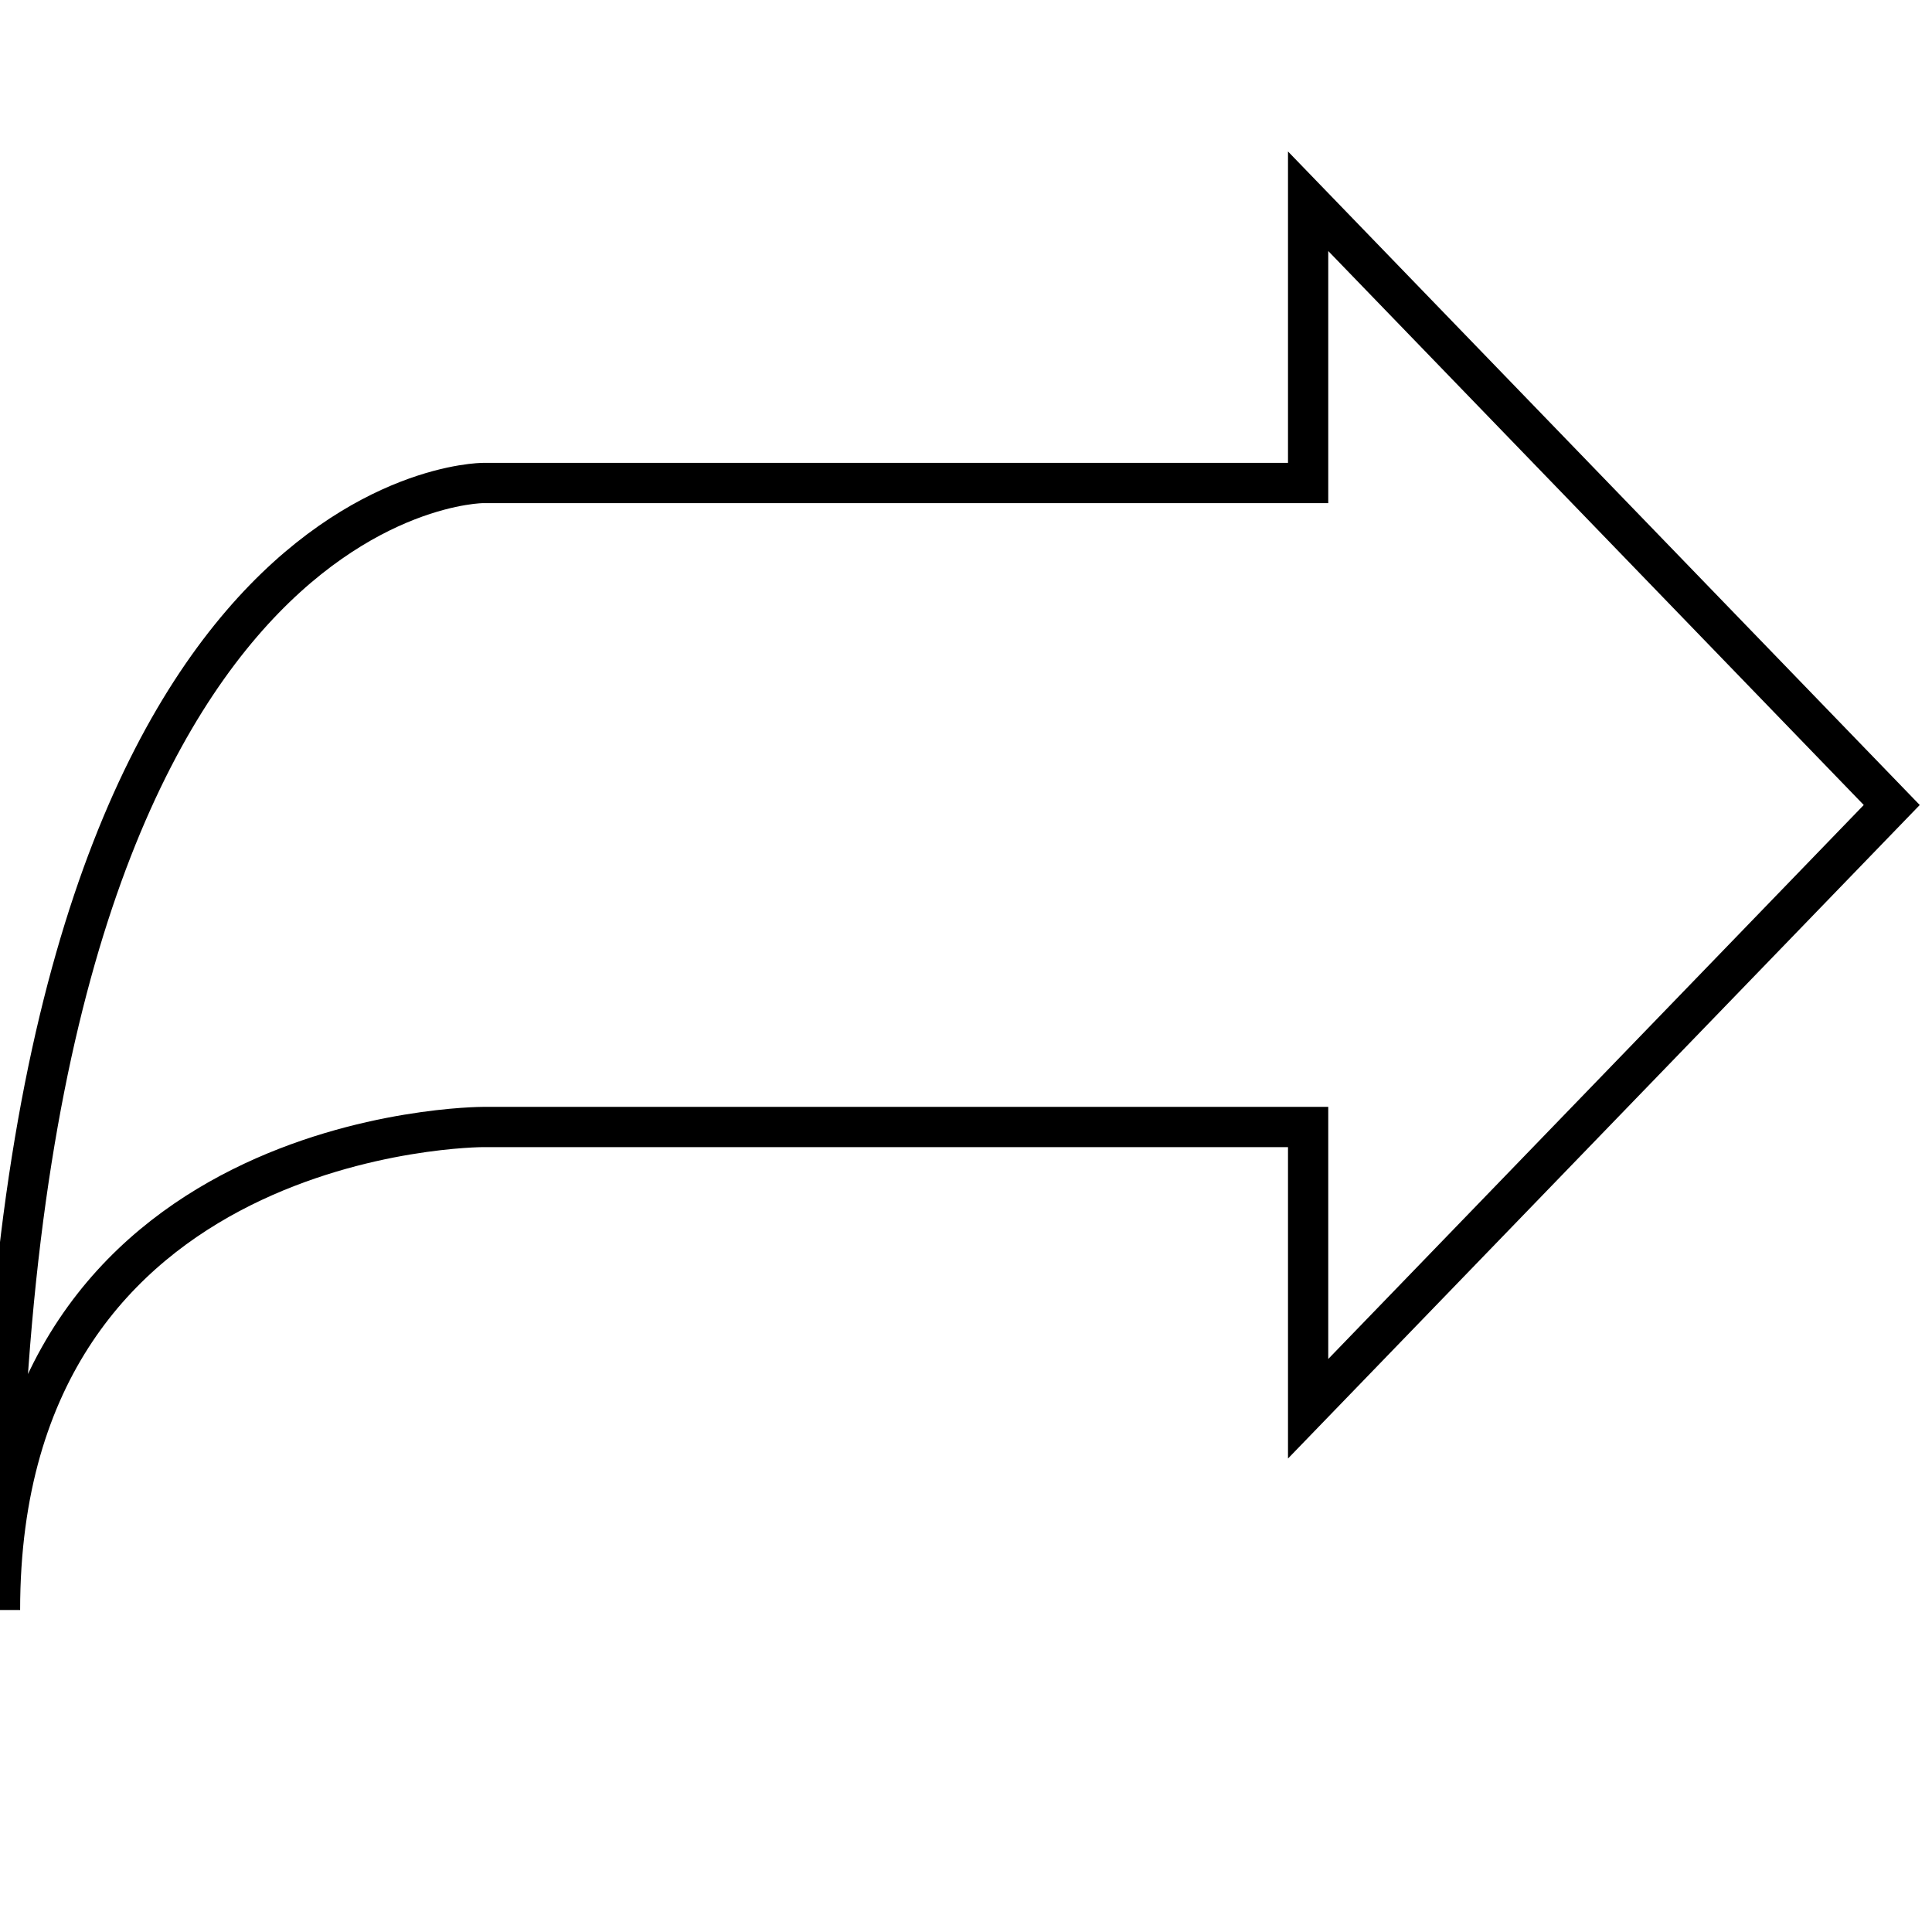
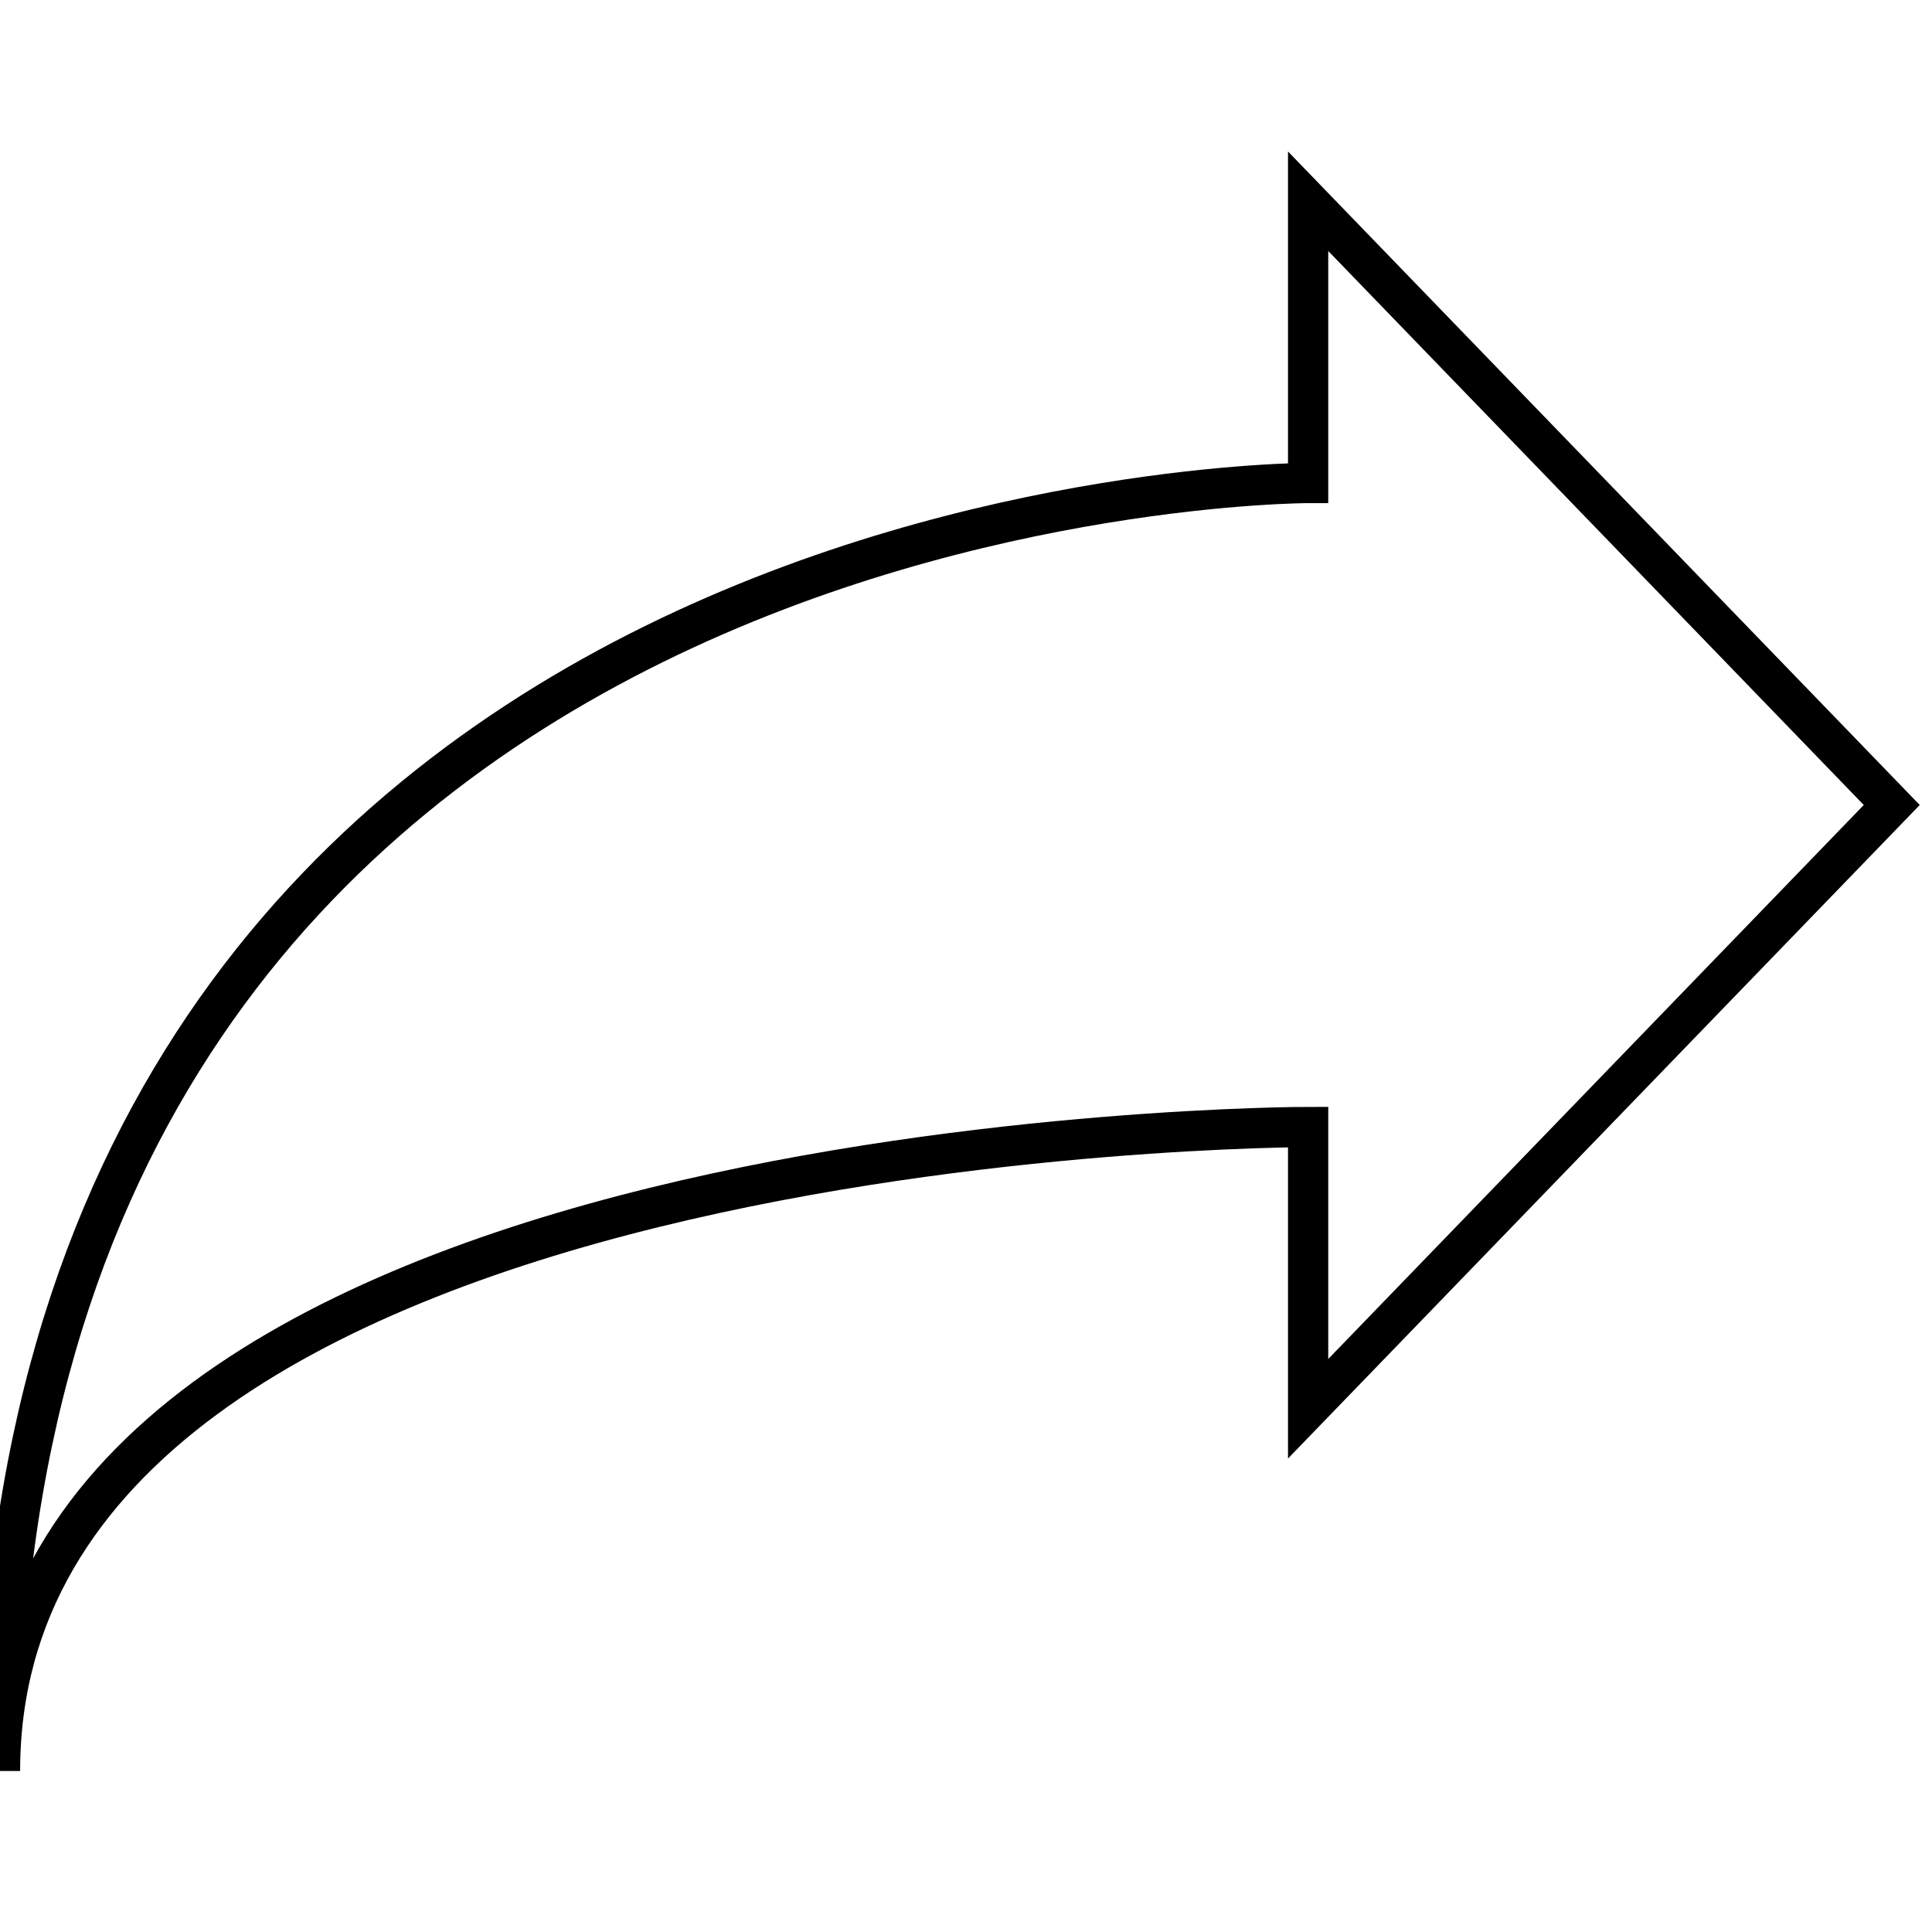
<svg xmlns="http://www.w3.org/2000/svg" width="48px" height="48px" viewBox="0 0 48 48" version="1.1">
  <defs />
  <g id="line" stroke="none" stroke-width="1" fill="none" fill-rule="evenodd">
    <g id="forward-line" stroke="#000000">
-       <path d="M32.5,5 L47,20 L32.5,35 L32.5,28 L12,28 C12,28 0,28 0,40 C0,12 12,12 12,12 L32.5,12 L32.5,5 Z" id="Path-34" />
+       <path d="M32.5,5 L47,20 L32.5,35 L32.5,28 C32.5,28 -3.46944695e-18,28 -3.46944695e-18,44 C-3.46944695e-18,12 32.5,12 32.5,12 L32.5,5 Z" id="Path-34" />
    </g>
  </g>
</svg>
